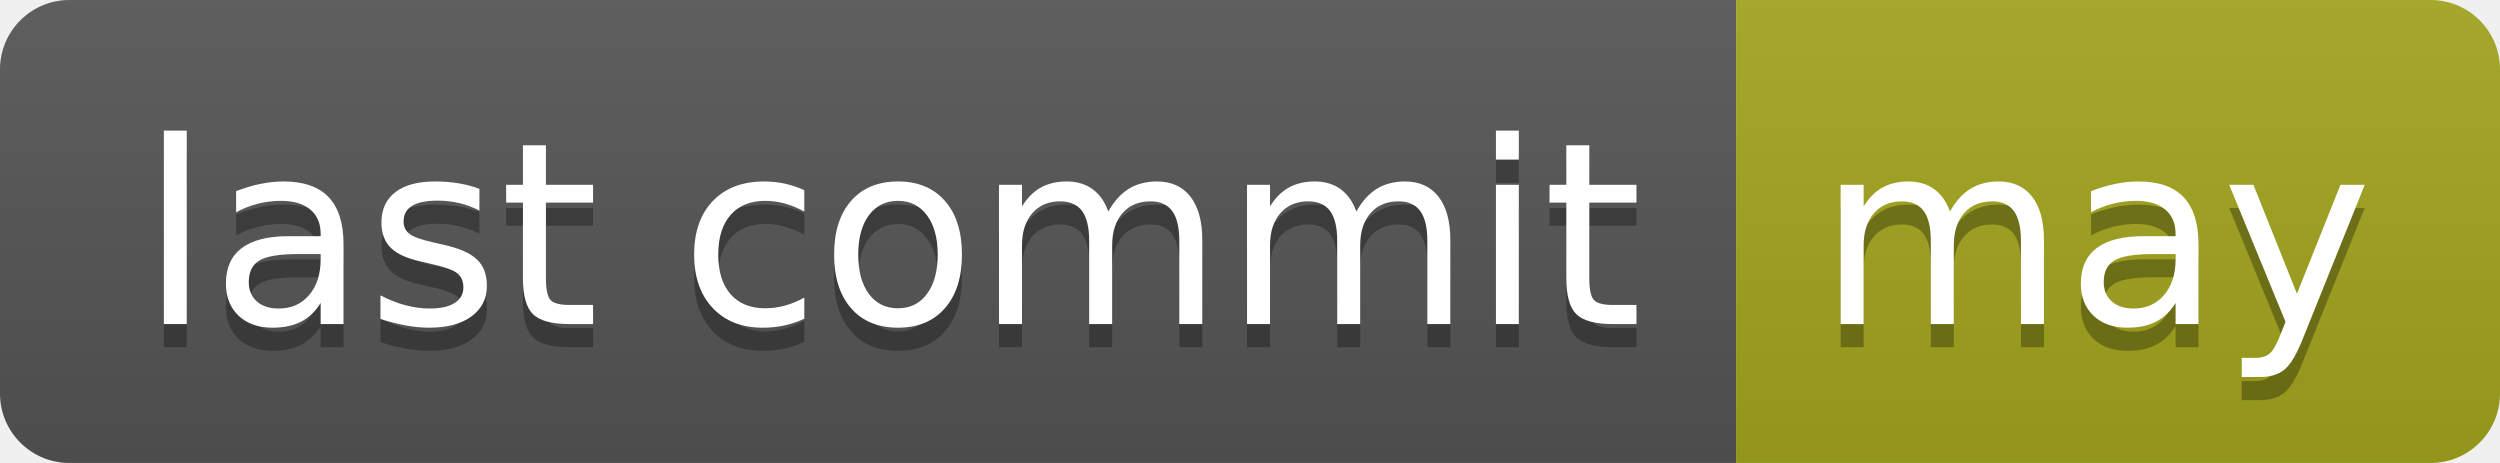
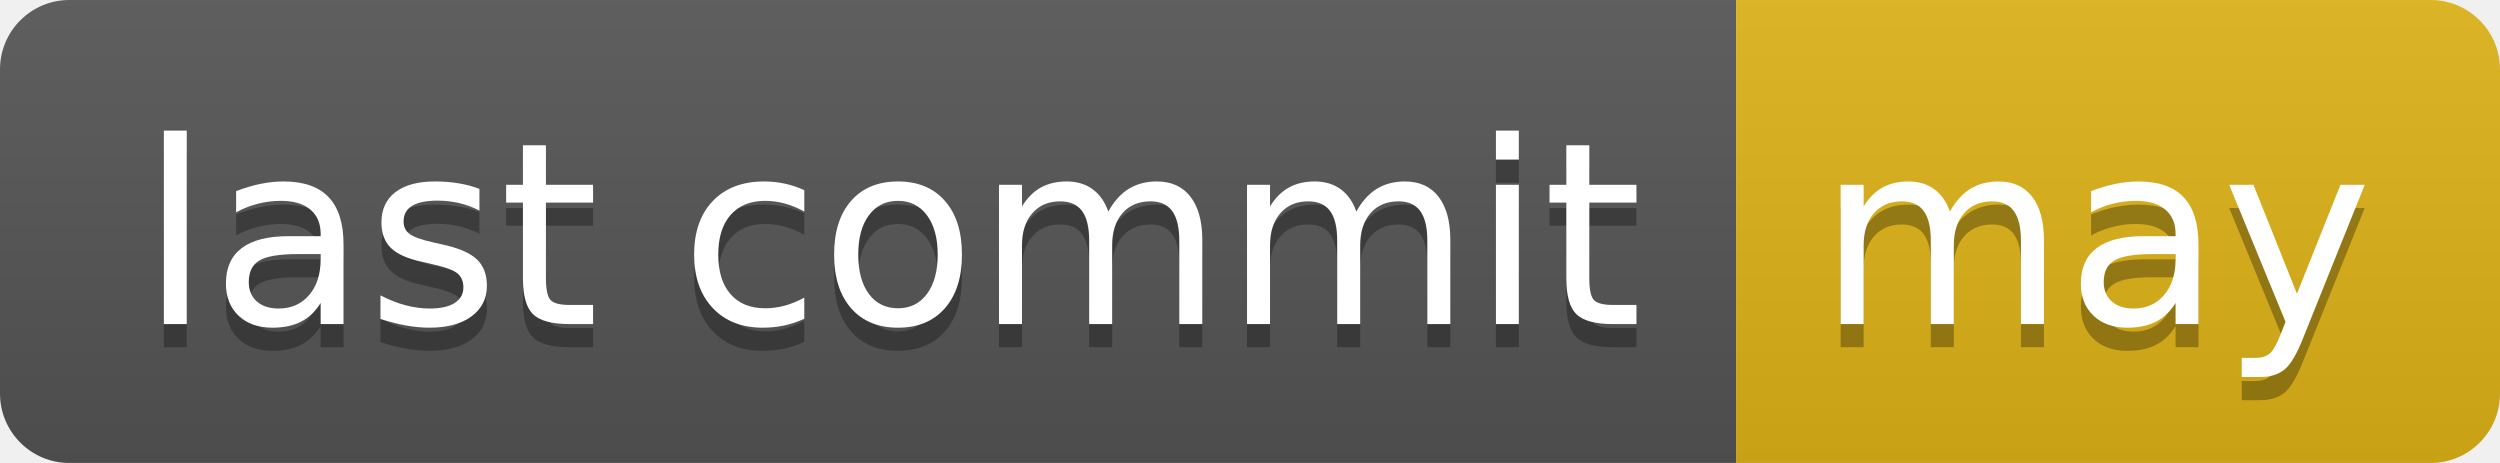
<svg xmlns="http://www.w3.org/2000/svg" width="108" height="20">
  <linearGradient id="b" x2="0" y2="100%">
    <stop offset="0" stop-color="#bbb" stop-opacity=".1" />
    <stop offset="1" stop-opacity=".1" />
  </linearGradient>
  <clipPath id="a">
    <rect width="108" height="20" rx="3" fill="#fff" />
  </clipPath>
  <g clip-path="url(#a)">
    <path fill="#555" d="M0 0h75v20H0z" />
-     <path fill="#a4a61d" d="M75 0h33v20H75z" />
+     <path fill="#dfb317" d="M75 0h33v20H75z" />
    <path fill="url(#b)" d="M0 0h108v20H0z" />
  </g>
  <g fill="#fff" text-anchor="middle" font-family="DejaVu Sans,Verdana,Geneva,sans-serif" font-size="110">
    <text x="385" y="150" fill="#010101" fill-opacity=".3" transform="scale(.1)" textLength="650">last commit</text>
    <text x="385" y="140" transform="scale(.1)" textLength="650">last commit</text>
    <text x="905" y="150" fill="#010101" fill-opacity=".3" transform="scale(.1)" textLength="230">may</text>
    <text x="905" y="140" transform="scale(.1)" textLength="230">may</text>
  </g>
</svg>
